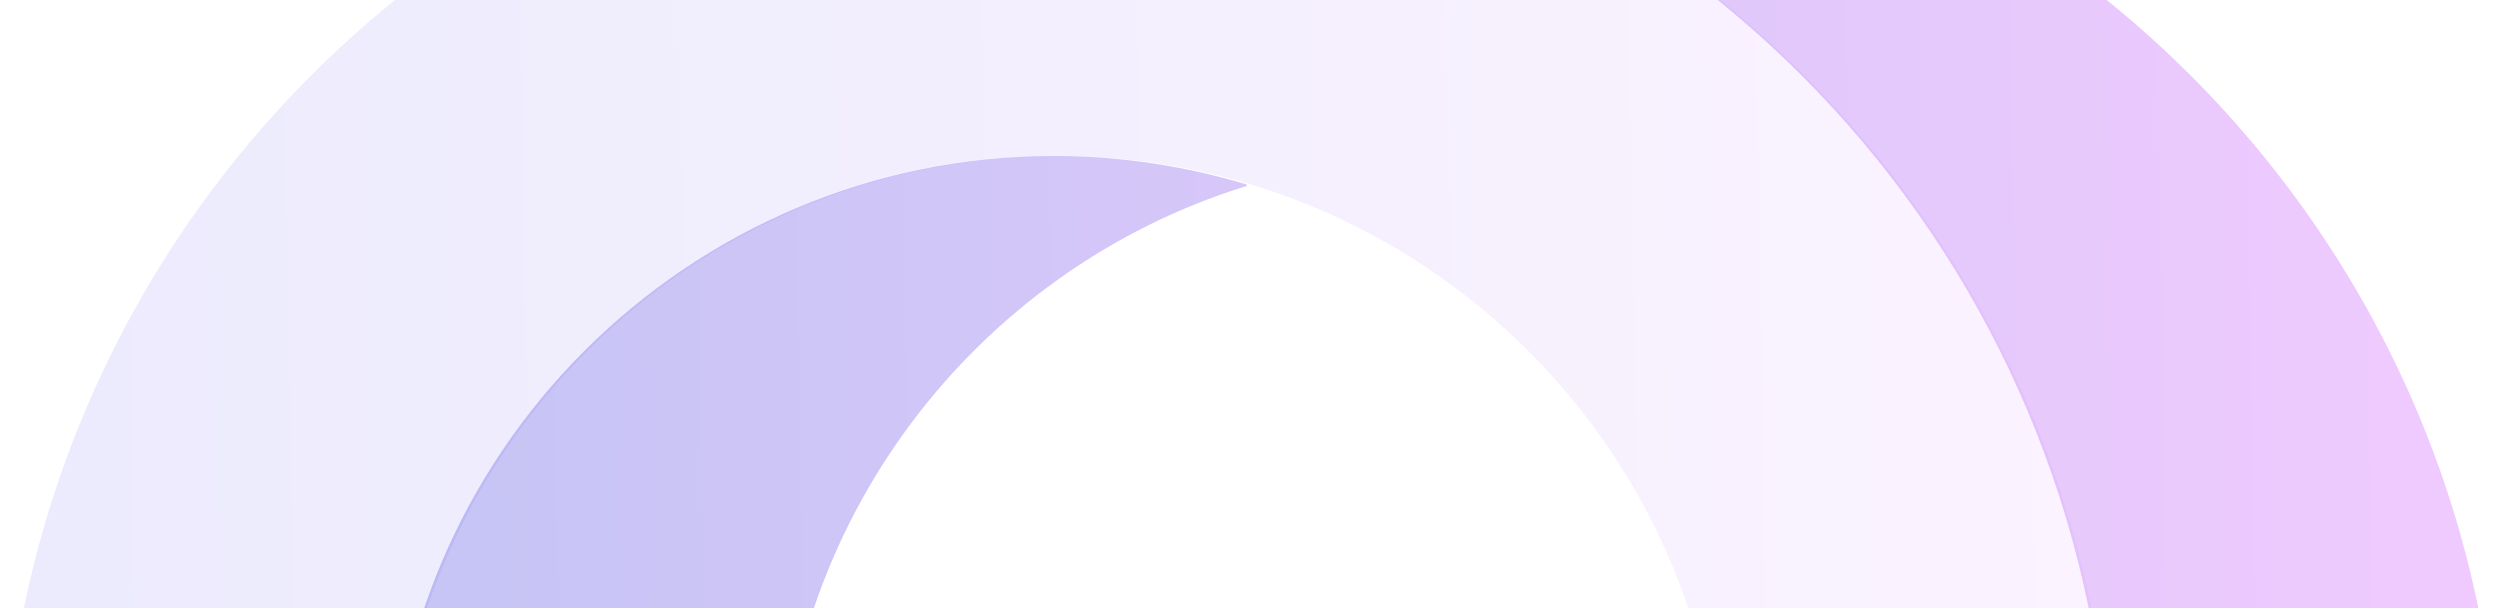
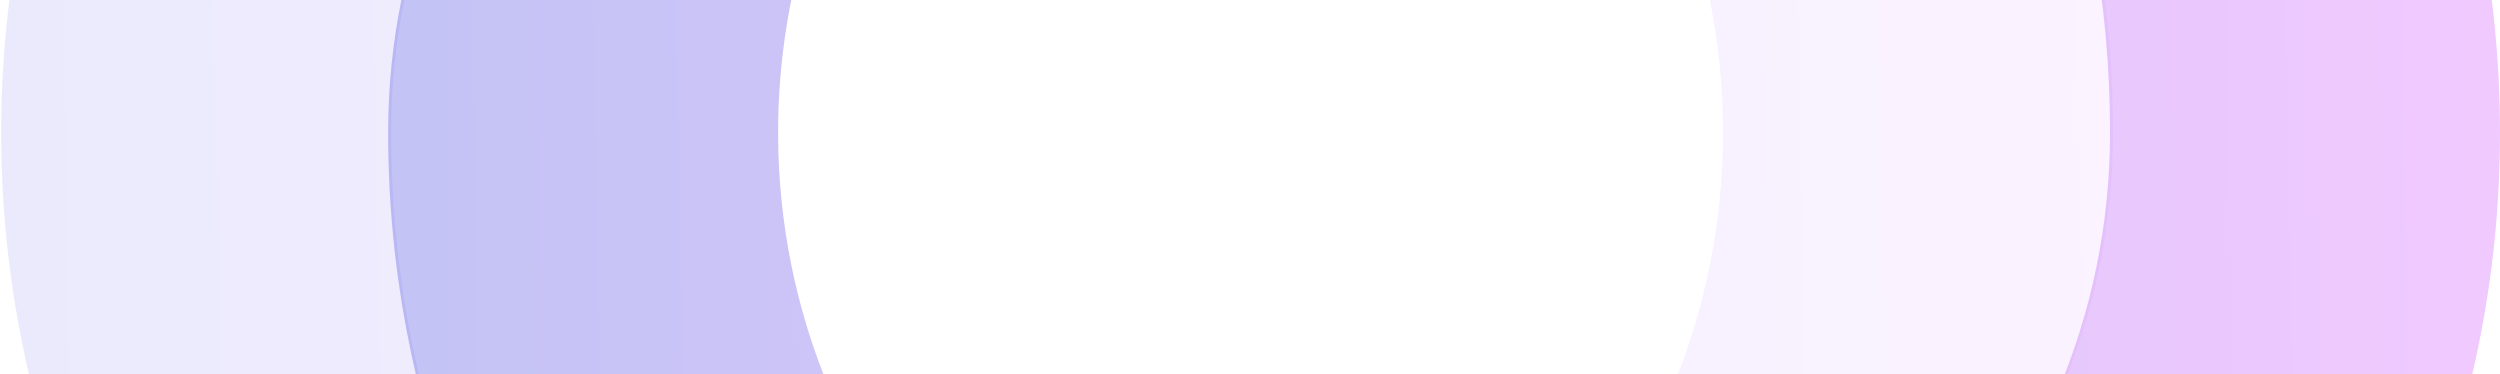
- <svg xmlns="http://www.w3.org/2000/svg" width="556" height="135" viewBox="0 0 556 135" fill="none">
-   <g opacity="0.6">
+ <svg xmlns="http://www.w3.org/2000/svg" width="1051" height="157" viewBox="0 0 1051 157" fill="none">
+   <g opacity="0.62">
    <g style="mix-blend-mode:multiply" opacity="0.5">
-       <path d="M321.271 -52C306.6 -52 291.929 -50.666 277.926 -47.999C386.955 -27.66 469.31 67.699 469.31 182.729C469.31 264.418 402.959 330.769 321.271 330.769C239.582 330.769 173.231 264.418 173.231 182.729C173.231 116.378 216.909 60.03 277.259 41.358V41.025C263.922 37.024 249.585 34.69 234.581 34.69C152.892 34.69 86.541 101.041 86.541 182.729C86.541 312.431 191.569 417.459 321.271 417.459C450.972 417.459 556 312.431 556 182.729C556 53.028 450.639 -52 321.271 -52Z" fill="url(#paint0_linear)" />
+       <path d="M607.084 -388.187C579.339 -388.187 551.595 -385.664 525.111 -380.62C731.305 -342.156 887.054 -161.815 887.054 55.729C887.054 210.217 761.572 335.699 607.084 335.699C452.596 335.699 327.114 210.217 327.114 55.729C327.114 -69.753 409.718 -176.318 523.85 -211.629V-212.26C498.627 -219.826 471.513 -224.24 443.138 -224.24C288.65 -224.24 163.168 -98.758 163.168 55.729C163.168 301.018 361.795 499.645 607.084 499.645C852.373 499.645 1051 301.018 1051 55.729C1051 -189.559 851.742 -388.187 607.084 -388.187Z" fill="url(#paint0_linear)" />
    </g>
    <g style="mix-blend-mode:multiply" opacity="0.2">
-       <path d="M235.247 -52C105.546 -52 0.518 53.028 0.518 182.729C0.518 312.431 105.546 417.459 235.247 417.459C249.918 417.459 264.589 416.125 278.592 413.458C169.563 393.119 87.208 297.76 87.208 182.729C87.208 101.041 153.559 34.69 235.247 34.69C316.936 34.69 383.287 101.041 383.287 182.729C383.287 249.08 339.609 305.429 279.259 324.1V324.434C292.596 328.435 306.933 330.769 321.937 330.769C403.626 330.769 469.977 264.418 469.977 182.729C469.977 53.028 364.949 -52 235.247 -52Z" fill="url(#paint1_linear)" />
+       <path d="M444.398 -388.187C199.109 -388.187 0.482 -189.559 0.482 55.729C0.482 301.018 199.109 499.645 444.398 499.645C472.143 499.645 499.888 497.123 526.371 492.079C320.177 453.614 164.428 273.273 164.428 55.729C164.428 -98.758 289.91 -224.24 444.398 -224.24C598.886 -224.24 724.368 -98.758 724.368 55.729C724.368 181.211 641.764 287.776 527.632 323.088V323.718C552.855 331.285 579.969 335.699 608.344 335.699C762.832 335.699 888.314 210.217 888.314 55.729C888.314 -189.559 689.687 -388.187 444.398 -388.187Z" fill="url(#paint1_linear)" />
    </g>
  </g>
  <defs>
-     <linearGradient id="paint0_linear" x1="562.598" y1="0.162" x2="94.504" y2="8.195" gradientUnits="userSpaceOnUse">
+     <linearGradient id="paint0_linear" x1="1063.48" y1="-289.538" x2="178.228" y2="-274.346" gradientUnits="userSpaceOnUse">
      <stop stop-color="#D251FF" />
      <stop offset="1" stop-color="#423DDF" />
    </linearGradient>
-     <linearGradient id="paint1_linear" x1="476.574" y1="0.162" x2="8.481" y2="8.195" gradientUnits="userSpaceOnUse">
+     <linearGradient id="paint1_linear" x1="900.792" y1="-289.538" x2="15.542" y2="-274.346" gradientUnits="userSpaceOnUse">
      <stop stop-color="#E6A0FF" />
      <stop offset="1" stop-color="#615CF4" />
    </linearGradient>
  </defs>
</svg>
